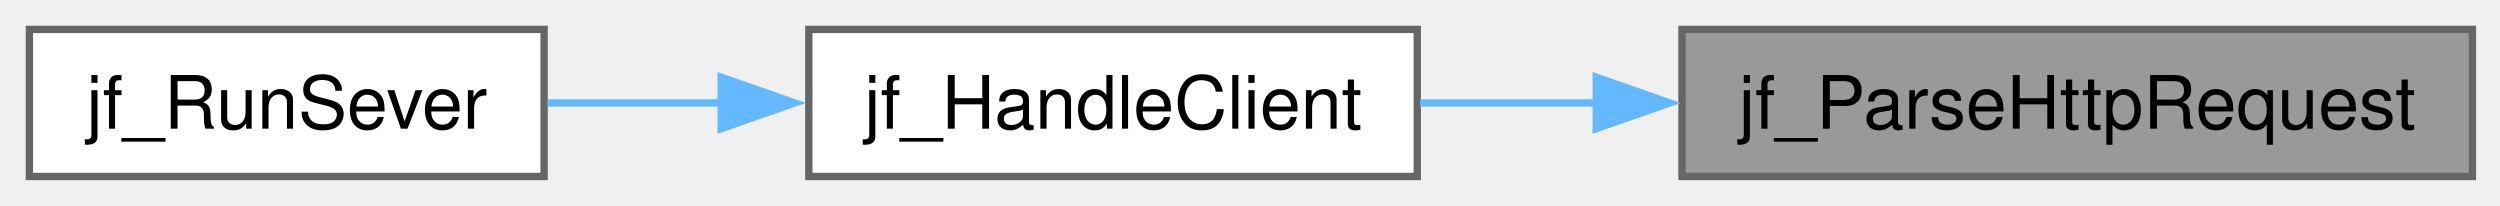
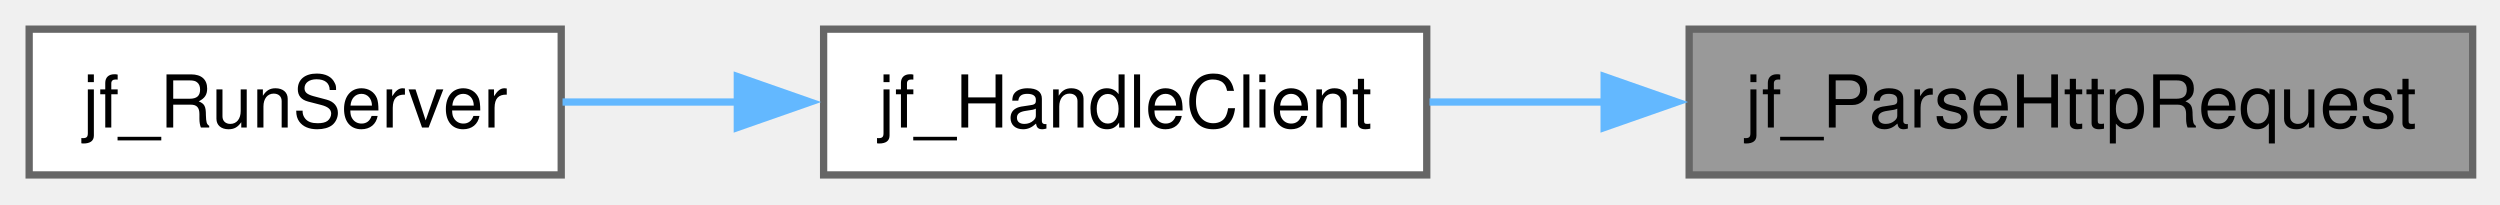
- <svg xmlns="http://www.w3.org/2000/svg" xmlns:xlink="http://www.w3.org/1999/xlink" width="340pt" height="28pt" viewBox="0.00 0.00 340.00 28.00">
+ <svg xmlns="http://www.w3.org/2000/svg" xmlns:xlink="http://www.w3.org/1999/xlink" width="343pt" height="28pt" viewBox="0.00 0.00 343.00 28.00">
  <g id="graph0" class="graph" transform="scale(1 1) rotate(0) translate(4 24)">
    <g id="Node000001" class="node">
      <g id="a_Node000001">
        <a xlink:title="Parses the HTTP request.">
-           <polygon fill="#999999" stroke="#666666" points="332.25,-20 224.75,-20 224.75,0 332.25,0 332.25,-20" />
-           <text xml:space="preserve" text-anchor="middle" x="278.5" y="-6.5" font-family="Helvetica,sans-Serif" font-size="10.00">jf_ParseHttpRequest</text>
+           <polygon fill="#999999" stroke="#666666" points="335.25,-20 227.75,-20 227.75,0 335.25,0 335.25,-20" />
+           <text xml:space="preserve" text-anchor="middle" x="281.5" y="-6.5" font-family="Helvetica,sans-Serif" font-size="10.00">jf_ParseHttpRequest</text>
        </a>
      </g>
    </g>
    <g id="Node000002" class="node">
      <g id="a_Node000002">
        <a xlink:href="server_8c.html#a17a6205bea04995df9e8baf5ca55cb53" target="_top" xlink:title=" ">
-           <polygon fill="white" stroke="#666666" points="188.75,-20 106,-20 106,0 188.75,0 188.75,-20" />
-           <text xml:space="preserve" text-anchor="middle" x="147.38" y="-6.5" font-family="Helvetica,sans-Serif" font-size="10.00">jf_HandleClient</text>
+           <polygon fill="white" stroke="#666666" points="191.75,-20 109,-20 109,0 191.75,0 191.75,-20" />
+           <text xml:space="preserve" text-anchor="middle" x="150.38" y="-6.5" font-family="Helvetica,sans-Serif" font-size="10.00">jf_HandleClient</text>
        </a>
      </g>
    </g>
    <g id="edge1_Node000001_Node000002" class="edge">
      <g id="a_edge1_Node000001_Node000002">
        <a xlink:title=" ">
-           <path fill="none" stroke="#63b8ff" d="M213.12,-10C204.95,-10 196.78,-10 189.13,-10" />
-           <polygon fill="#63b8ff" stroke="#63b8ff" points="213.09,-13.5 223.09,-10 213.09,-6.5 213.09,-13.5" />
+           <path fill="none" stroke="#63b8ff" d="M216.12,-10C207.95,-10 199.78,-10 192.13,-10" />
+           <polygon fill="#63b8ff" stroke="#63b8ff" points="216.09,-13.5 226.09,-10 216.09,-6.5 216.09,-13.5" />
        </a>
      </g>
    </g>
    <g id="Node000003" class="node">
      <g id="a_Node000003">
-         <a xlink:href="server_8c.html#a488b9fabf8b05976229e6cec9f035fc1" target="_top" xlink:title="Accept loop.">
-           <polygon fill="white" stroke="#666666" points="70,-20 0,-20 0,0 70,0 70,-20" />
-           <text xml:space="preserve" text-anchor="middle" x="35" y="-6.5" font-family="Helvetica,sans-Serif" font-size="10.00">jf_RunSever</text>
+         <a xlink:href="server_8c.html#a81d883ca21d6ee510cf144a34b1ef5c9" target="_top" xlink:title="Accept loop.">
+           <polygon fill="white" stroke="#666666" points="73,-20 0,-20 0,0 73,0 73,-20" />
+           <text xml:space="preserve" text-anchor="middle" x="36.5" y="-6.5" font-family="Helvetica,sans-Serif" font-size="10.00">jf_RunServer</text>
        </a>
      </g>
    </g>
    <g id="edge2_Node000002_Node000003" class="edge">
      <g id="a_edge2_Node000002_Node000003">
        <a xlink:title=" ">
-           <path fill="none" stroke="#63b8ff" d="M94.29,-10C86.2,-10 78.03,-10 70.46,-10" />
-           <polygon fill="#63b8ff" stroke="#63b8ff" points="94.08,-13.5 104.08,-10 94.08,-6.5 94.08,-13.5" />
+           <path fill="none" stroke="#63b8ff" d="M97.28,-10C89.13,-10 80.86,-10 73.18,-10" />
+           <polygon fill="#63b8ff" stroke="#63b8ff" points="97.16,-13.5 107.16,-10 97.16,-6.5 97.16,-13.5" />
        </a>
      </g>
    </g>
  </g>
</svg>
